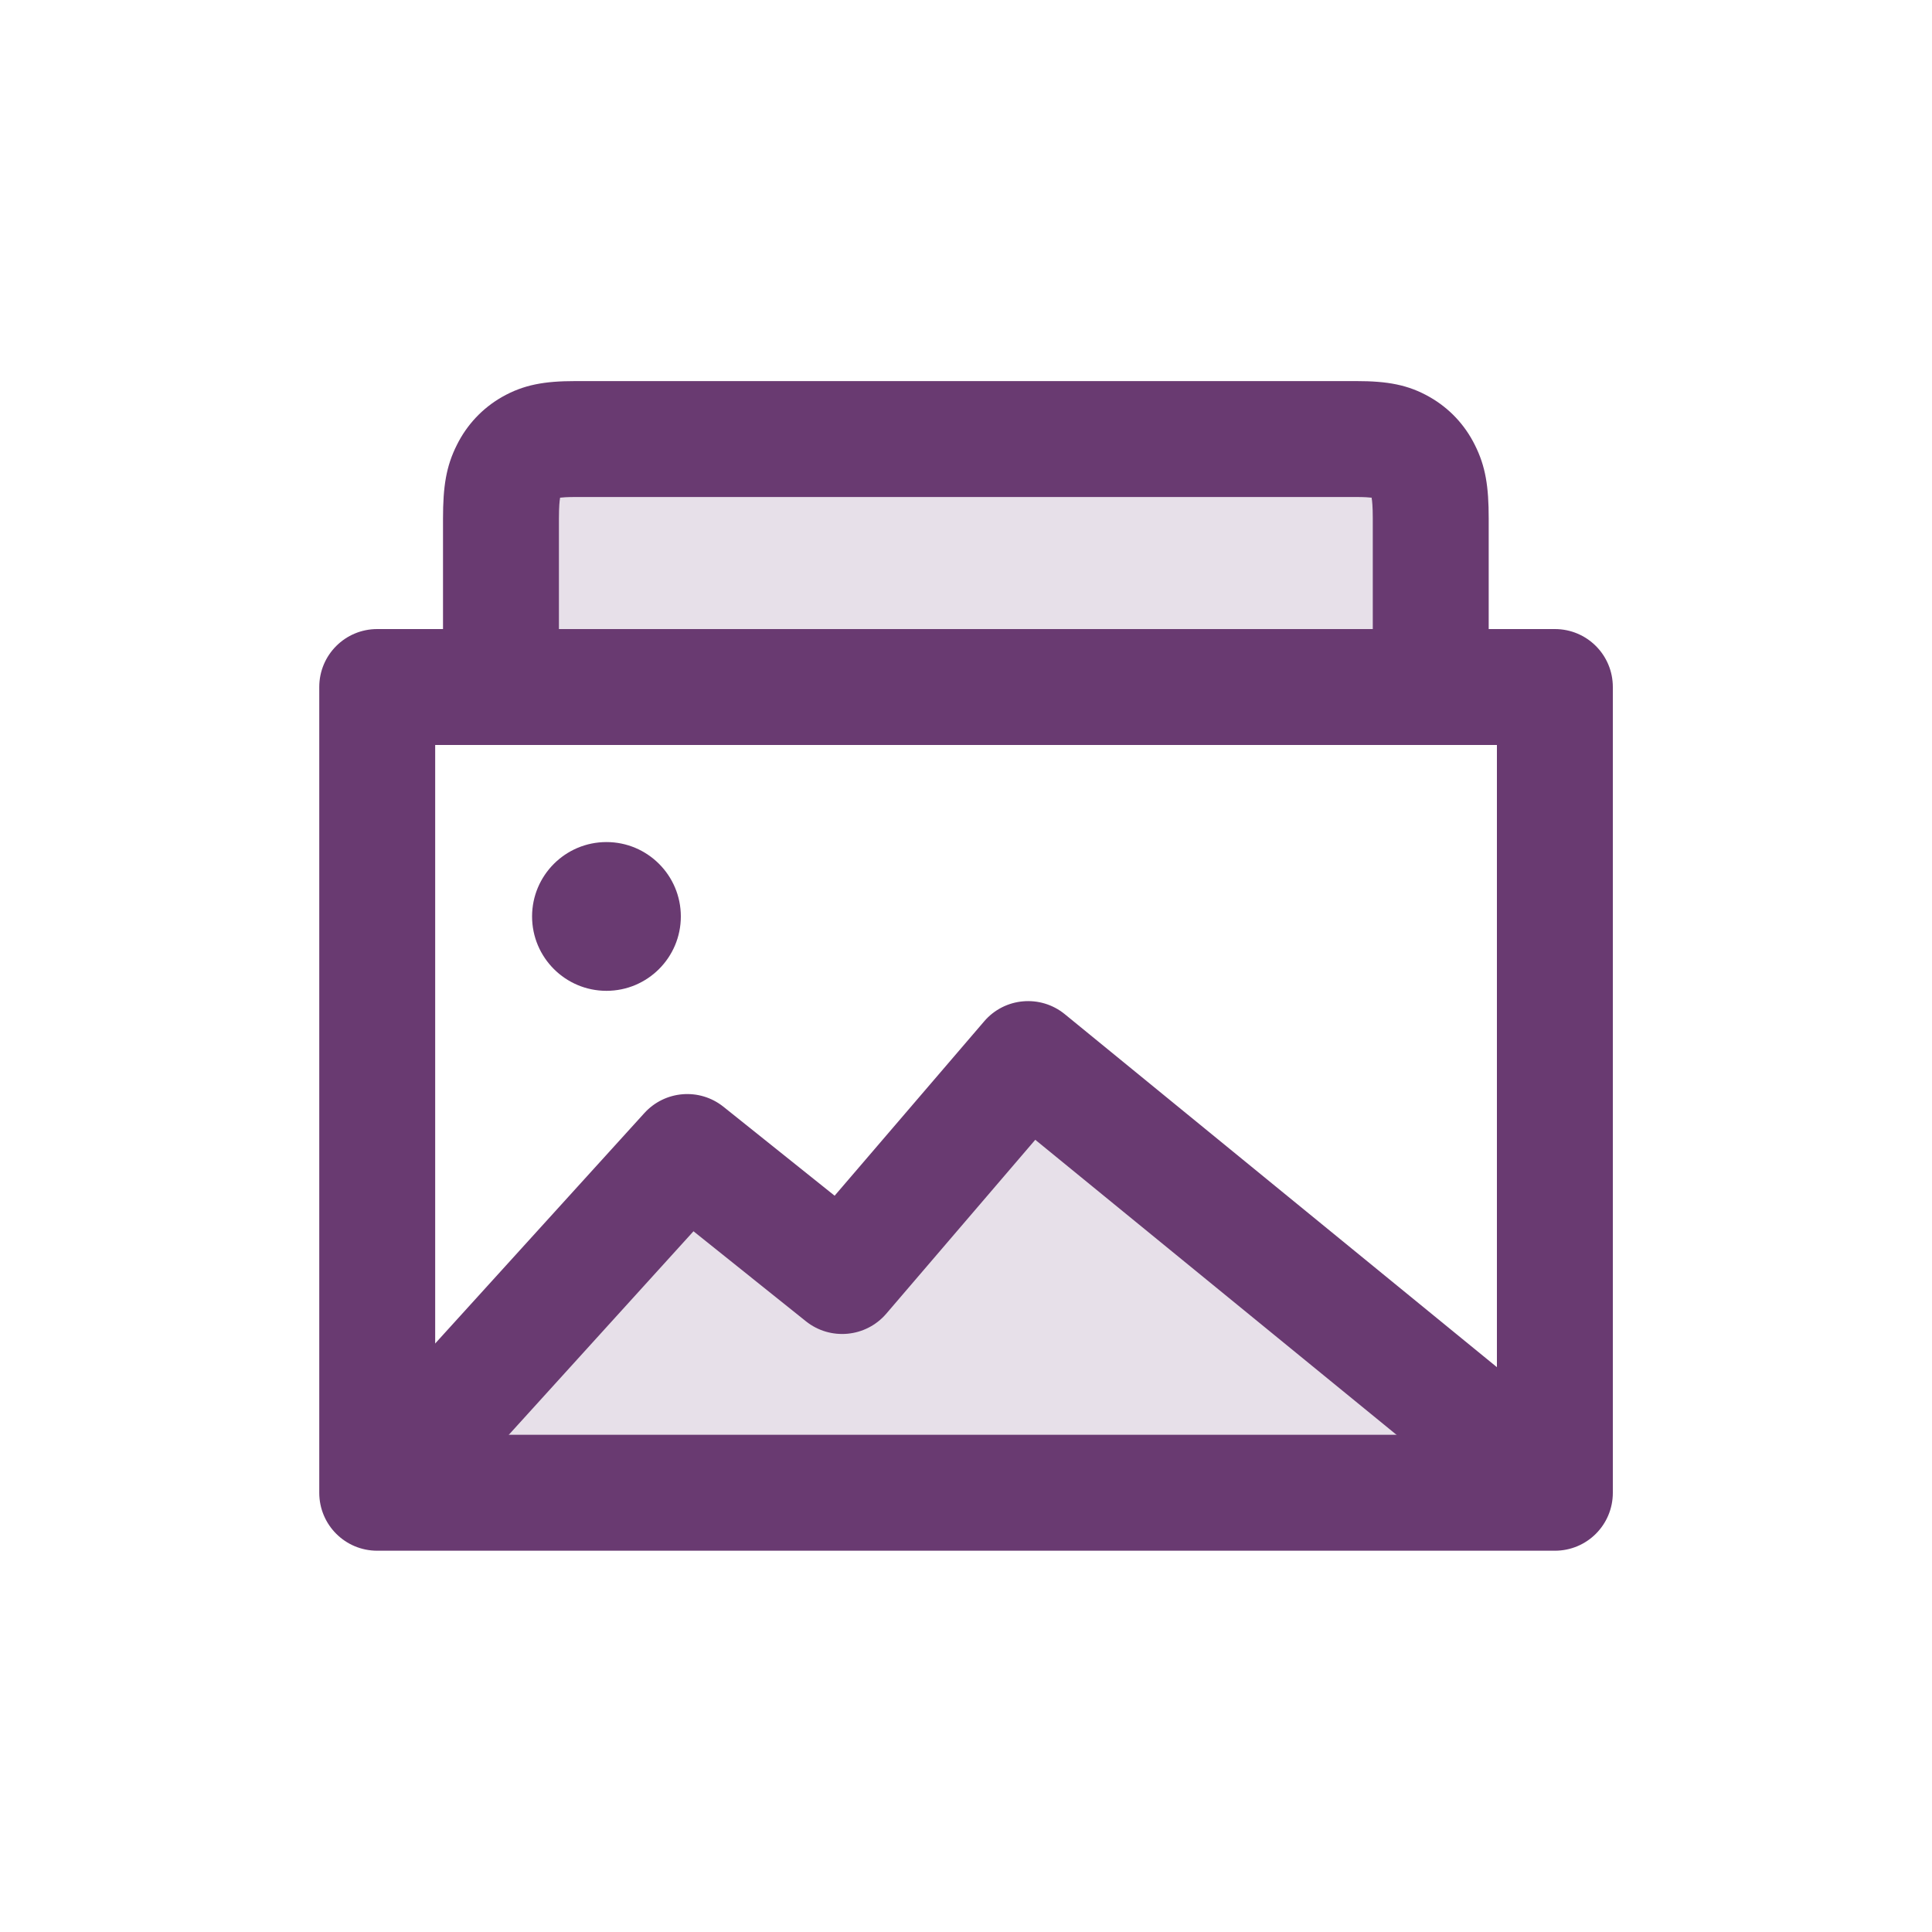
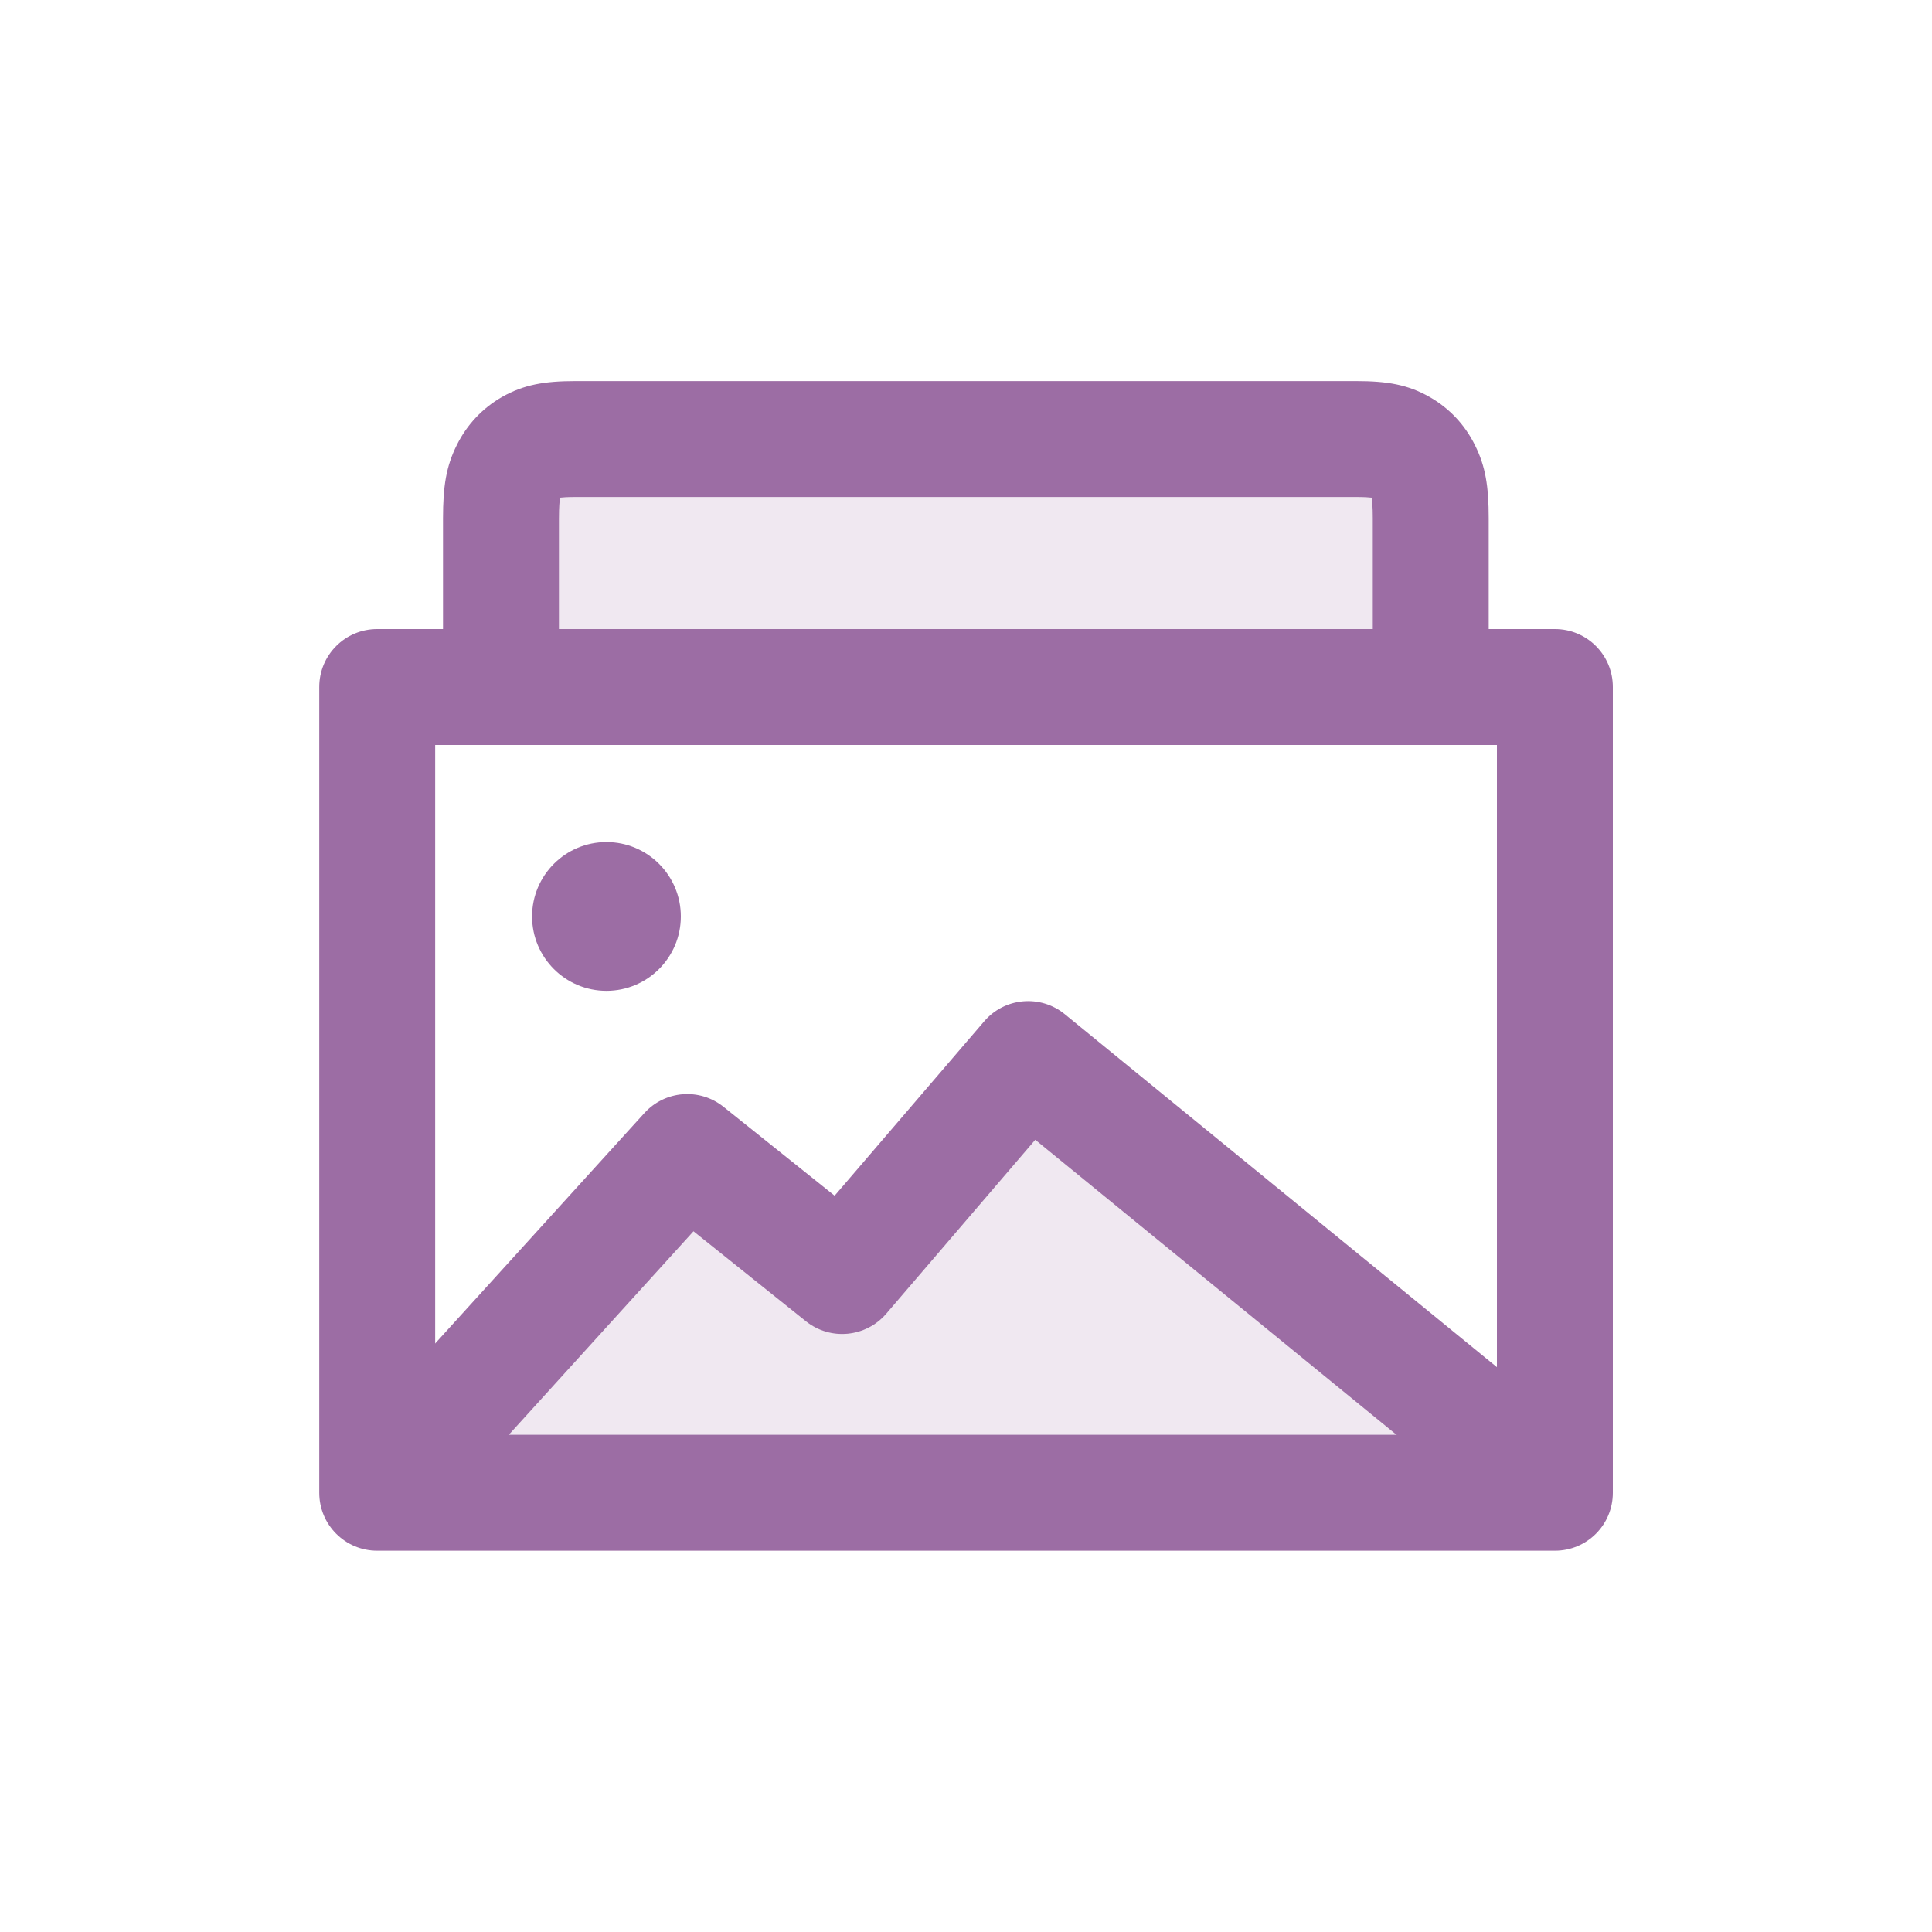
<svg xmlns="http://www.w3.org/2000/svg" width="20" height="20" viewBox="0 0 20 20" fill="none">
-   <path d="M5.188 7.114V5.369C5.188 5.083 5.215 4.98 5.268 4.875C5.32 4.771 5.397 4.689 5.495 4.633C5.593 4.577 5.691 4.547 5.959 4.547H14.041C14.309 4.547 14.407 4.577 14.505 4.633C14.603 4.689 14.68 4.771 14.732 4.875C14.785 4.98 14.812 5.083 14.812 5.369V7.114" fill="#693A71" fill-opacity="0.16" />
-   <path fill-rule="evenodd" clip-rule="evenodd" d="M5.798 5.152C5.798 5.154 5.797 5.156 5.797 5.16C5.793 5.183 5.786 5.24 5.786 5.368V7.112C5.786 7.443 5.517 7.712 5.186 7.712C4.855 7.712 4.586 7.443 4.586 7.112V5.368C4.586 5.037 4.618 4.827 4.73 4.605M5.798 5.152C5.822 5.149 5.869 5.145 5.957 5.145H14.04C14.128 5.145 14.175 5.149 14.199 5.152C14.199 5.154 14.199 5.156 14.2 5.16C14.204 5.183 14.211 5.24 14.211 5.368V7.112C14.211 7.443 14.48 7.712 14.811 7.712C15.142 7.712 15.411 7.443 15.411 7.112V5.368C15.411 5.037 15.379 4.827 15.267 4.605L15.267 4.605C15.164 4.398 15.005 4.227 14.8 4.11L14.8 4.11C14.576 3.982 14.361 3.945 14.04 3.945H5.957C5.636 3.945 5.421 3.982 5.196 4.11L5.196 4.11C4.992 4.227 4.833 4.398 4.73 4.605M14.194 5.142C14.194 5.141 14.193 5.141 14.193 5.141C14.193 5.141 14.194 5.141 14.194 5.142C14.194 5.142 14.194 5.142 14.194 5.142L14.194 5.142C14.195 5.143 14.195 5.144 14.196 5.144C14.199 5.147 14.201 5.149 14.204 5.151C14.202 5.15 14.202 5.15 14.202 5.15C14.202 5.15 14.203 5.151 14.206 5.152M14.218 5.13L14.194 5.142C14.194 5.142 14.194 5.142 14.194 5.142L14.218 5.13L14.218 5.13ZM14.218 5.13L14.218 5.13L14.502 4.633L14.218 5.13Z" fill="#693A71" />
-   <path d="M4.086 15.259L7.112 11.925L8.716 13.209L10.641 10.963L15.9 15.259" fill="#693A71" fill-opacity="0.16" />
-   <path fill-rule="evenodd" clip-rule="evenodd" d="M10.188 10.573C10.4 10.325 10.771 10.293 11.023 10.499L16.282 14.795C16.539 15.004 16.577 15.382 16.368 15.639C16.158 15.895 15.78 15.934 15.523 15.724L10.717 11.799L9.174 13.6C8.963 13.845 8.596 13.88 8.343 13.678L7.179 12.746L4.533 15.662C4.31 15.908 3.93 15.926 3.685 15.704C3.44 15.481 3.421 15.101 3.644 14.856L6.67 11.523C6.883 11.288 7.241 11.259 7.489 11.457L8.64 12.378L10.188 10.573Z" fill="#693A71" />
-   <path fill-rule="evenodd" clip-rule="evenodd" d="M3.305 7.112C3.305 6.78 3.573 6.512 3.905 6.512H16.096C16.428 6.512 16.696 6.78 16.696 7.112V15.453C16.696 15.785 16.428 16.053 16.096 16.053H3.905C3.573 16.053 3.305 15.785 3.305 15.453V7.112ZM4.505 7.712V14.853H15.496V7.712H4.505Z" fill="#693A71" />
-   <path fill-rule="evenodd" clip-rule="evenodd" d="M6.278 10.257C6.703 10.257 7.048 9.912 7.048 9.487C7.048 9.062 6.703 8.717 6.278 8.717C5.853 8.717 5.508 9.062 5.508 9.487C5.508 9.912 5.853 10.257 6.278 10.257Z" fill="#693A71" />
+   <path d="M5.188 7.114V5.369C5.188 5.083 5.215 4.98 5.268 4.875C5.32 4.771 5.397 4.689 5.495 4.633C5.593 4.577 5.691 4.547 5.959 4.547H14.041C14.309 4.547 14.407 4.577 14.505 4.633C14.603 4.689 14.68 4.771 14.732 4.875C14.785 4.98 14.812 5.083 14.812 5.369V7.114" fill="#9C6DA4" fill-opacity="0.16" />
+   <path fill-rule="evenodd" clip-rule="evenodd" d="M5.798 5.152C5.798 5.154 5.797 5.156 5.797 5.16C5.793 5.183 5.786 5.24 5.786 5.368V7.112C5.786 7.443 5.517 7.712 5.186 7.712C4.855 7.712 4.586 7.443 4.586 7.112V5.368C4.586 5.037 4.618 4.827 4.73 4.605M5.798 5.152C5.822 5.149 5.869 5.145 5.957 5.145H14.04C14.128 5.145 14.175 5.149 14.199 5.152C14.199 5.154 14.199 5.156 14.2 5.16C14.204 5.183 14.211 5.24 14.211 5.368V7.112C14.211 7.443 14.48 7.712 14.811 7.712C15.142 7.712 15.411 7.443 15.411 7.112V5.368C15.411 5.037 15.379 4.827 15.267 4.605L15.267 4.605C15.164 4.398 15.005 4.227 14.8 4.11L14.8 4.11C14.576 3.982 14.361 3.945 14.04 3.945H5.957C5.636 3.945 5.421 3.982 5.196 4.11L5.196 4.11C4.992 4.227 4.833 4.398 4.73 4.605M14.194 5.142C14.194 5.141 14.193 5.141 14.193 5.141C14.193 5.141 14.194 5.141 14.194 5.142C14.194 5.142 14.194 5.142 14.194 5.142L14.194 5.142C14.195 5.143 14.195 5.144 14.196 5.144C14.199 5.147 14.201 5.149 14.204 5.151C14.202 5.15 14.202 5.15 14.202 5.15C14.202 5.15 14.203 5.151 14.206 5.152M14.218 5.13L14.194 5.142C14.194 5.142 14.194 5.142 14.194 5.142L14.218 5.13L14.218 5.13ZM14.218 5.13L14.218 5.13L14.502 4.633L14.218 5.13Z" fill="#9C6DA4" />
+   <path d="M4.086 15.259L7.112 11.925L8.716 13.209L10.641 10.963L15.9 15.259" fill="#9C6DA4" fill-opacity="0.16" />
+   <path fill-rule="evenodd" clip-rule="evenodd" d="M10.188 10.573C10.4 10.325 10.771 10.293 11.023 10.499L16.282 14.795C16.539 15.004 16.577 15.382 16.368 15.639C16.158 15.895 15.78 15.934 15.523 15.724L10.717 11.799L9.174 13.6C8.963 13.845 8.596 13.88 8.343 13.678L7.179 12.746L4.533 15.662C4.31 15.908 3.93 15.926 3.685 15.704C3.44 15.481 3.421 15.101 3.644 14.856L6.67 11.523C6.883 11.288 7.241 11.259 7.489 11.457L8.64 12.378L10.188 10.573Z" fill="#9C6DA4" />
+   <path fill-rule="evenodd" clip-rule="evenodd" d="M3.305 7.112C3.305 6.78 3.573 6.512 3.905 6.512H16.096C16.428 6.512 16.696 6.78 16.696 7.112V15.453C16.696 15.785 16.428 16.053 16.096 16.053H3.905C3.573 16.053 3.305 15.785 3.305 15.453V7.112ZM4.505 7.712V14.853H15.496V7.712H4.505Z" fill="#9C6DA4" />
+   <path fill-rule="evenodd" clip-rule="evenodd" d="M6.278 10.257C6.703 10.257 7.048 9.912 7.048 9.487C7.048 9.062 6.703 8.717 6.278 8.717C5.853 8.717 5.508 9.062 5.508 9.487C5.508 9.912 5.853 10.257 6.278 10.257Z" fill="#9C6DA4" />
</svg>
